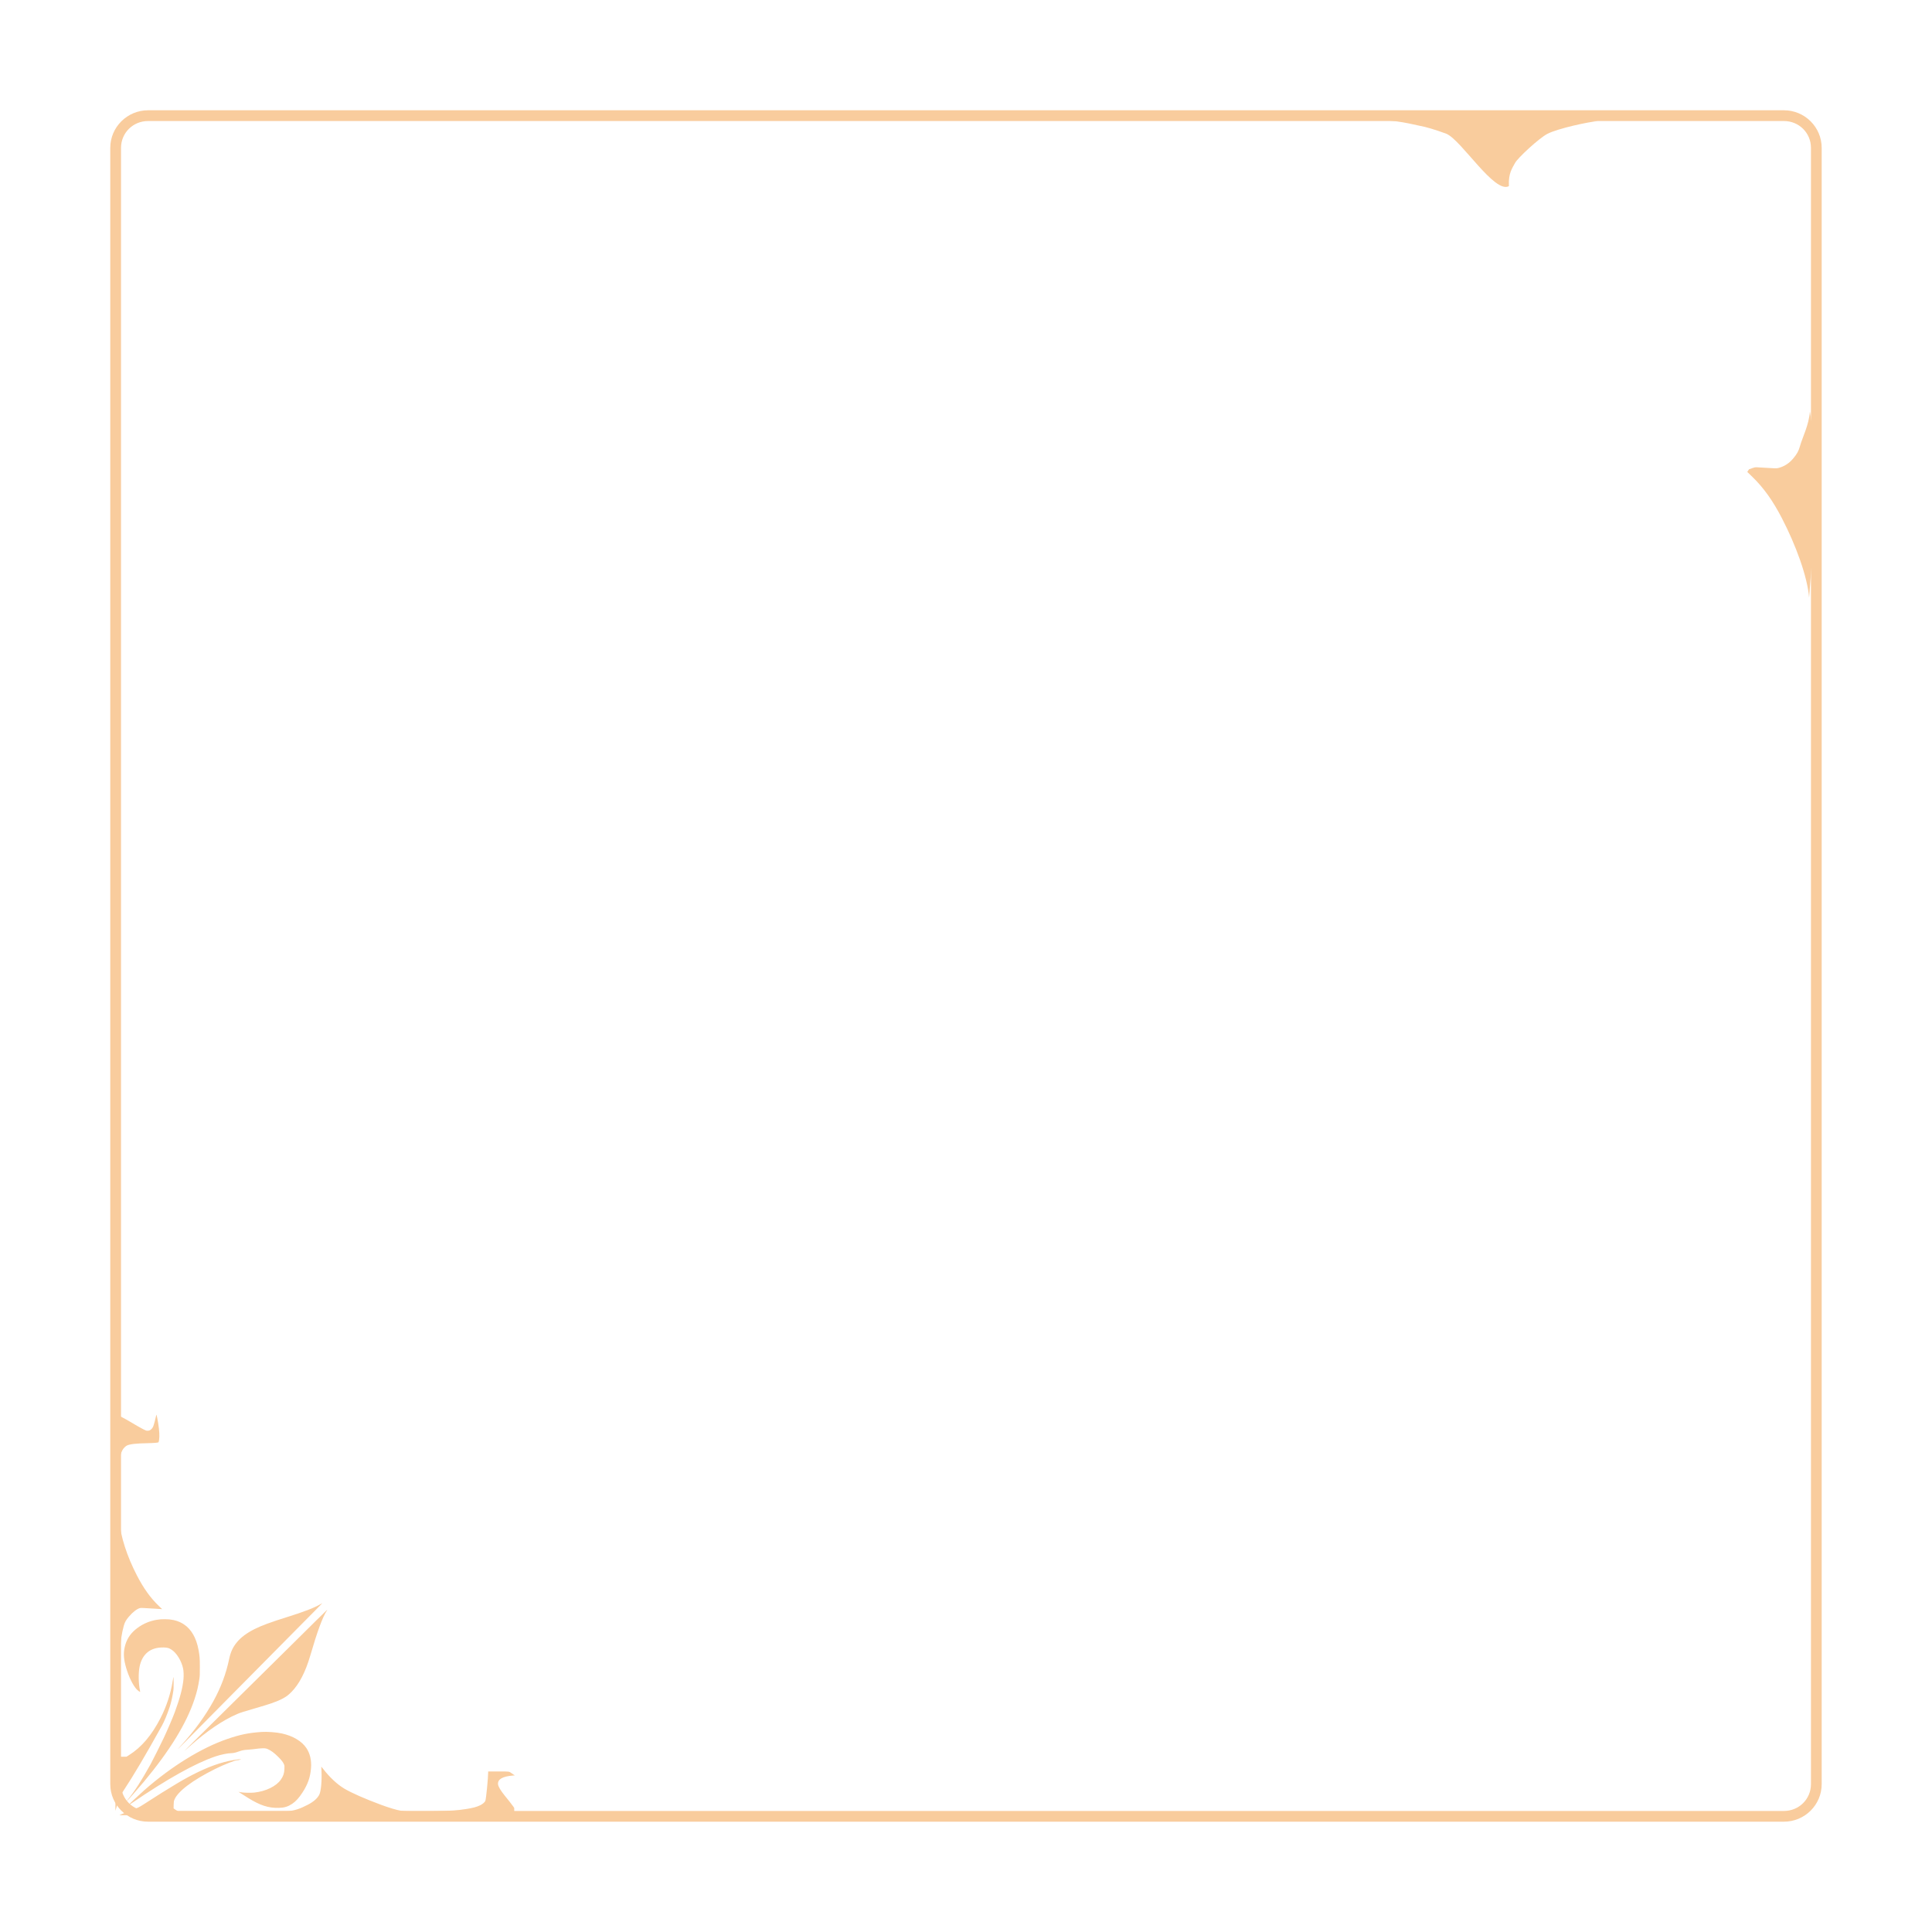
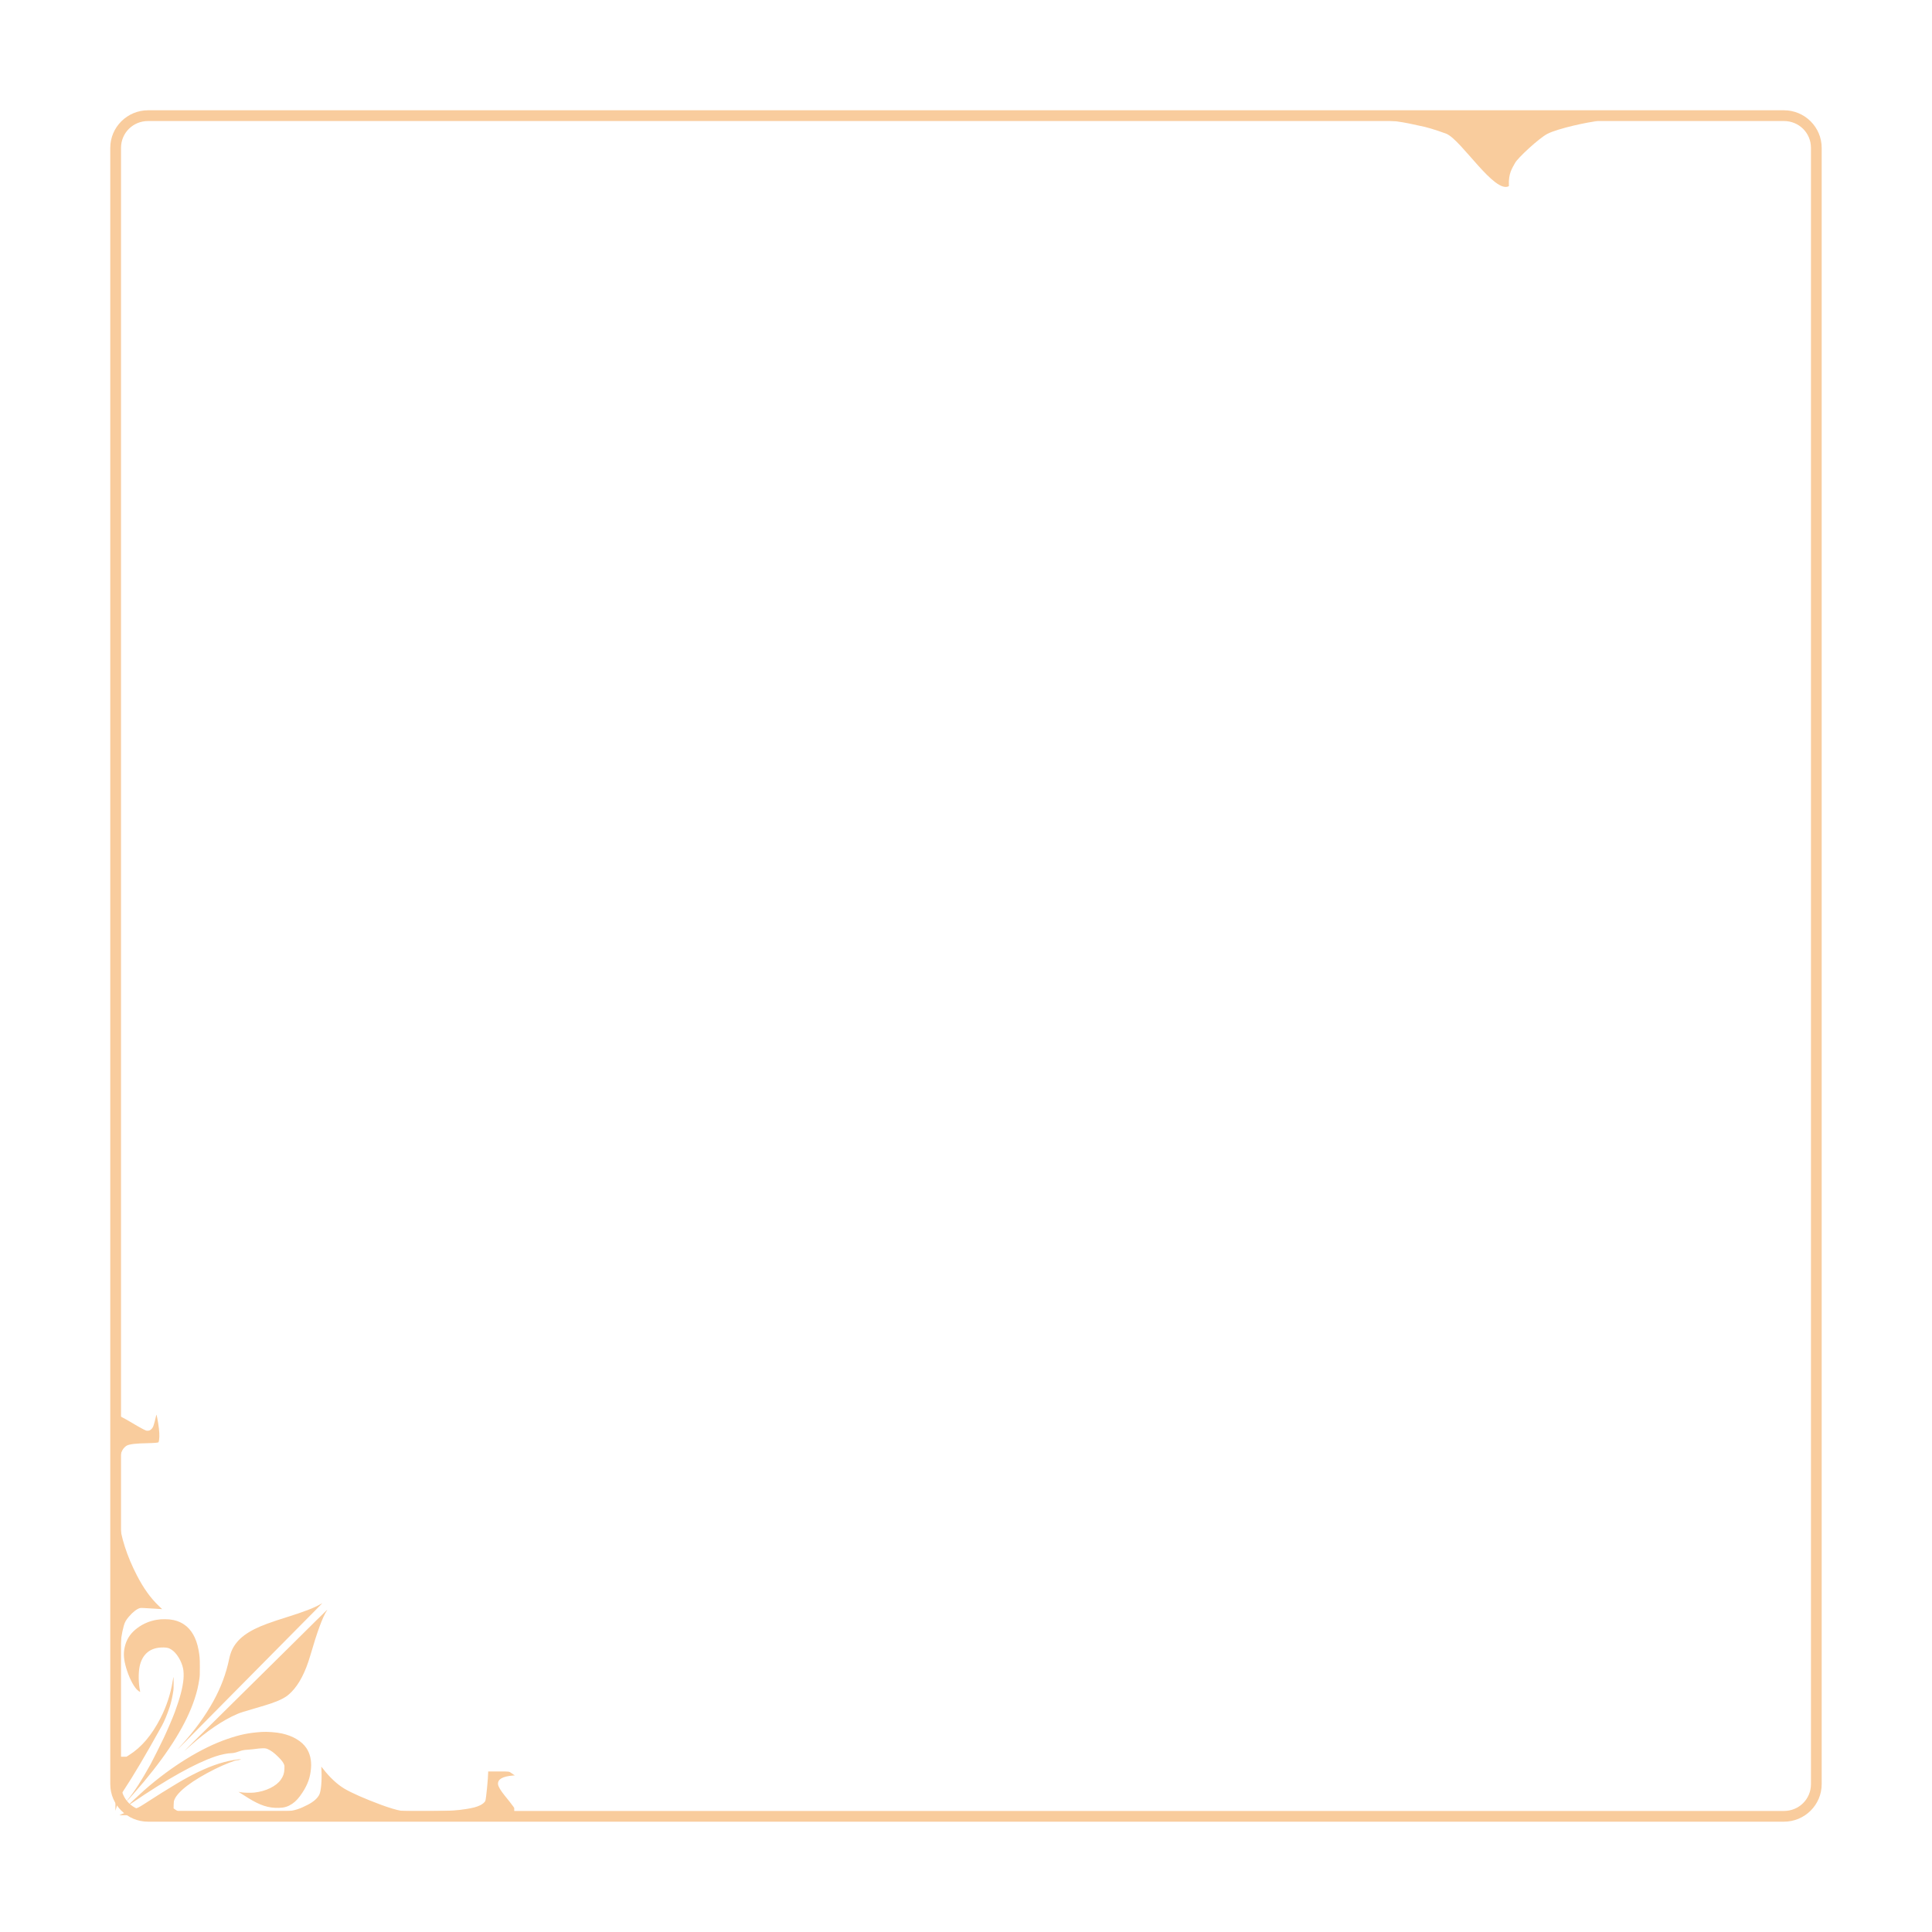
<svg xmlns="http://www.w3.org/2000/svg" width="512" height="512" viewBox="0 0 135.467 135.467" version="1.1" id="svg4950">
  <defs id="defs4944" />
  <g id="layer1">
    <path style="color:#000000;font-style:normal;font-variant:normal;font-weight:normal;font-stretch:normal;font-size:medium;line-height:normal;font-family:sans-serif;font-variant-ligatures:normal;font-variant-position:normal;font-variant-caps:normal;font-variant-numeric:normal;font-variant-alternates:normal;font-variant-east-asian:normal;font-feature-settings:normal;font-variation-settings:normal;text-indent:0;text-align:start;text-decoration:none;text-decoration-line:none;text-decoration-style:solid;text-decoration-color:#000000;letter-spacing:normal;word-spacing:normal;text-transform:none;writing-mode:lr-tb;direction:ltr;text-orientation:mixed;dominant-baseline:auto;baseline-shift:baseline;text-anchor:start;white-space:normal;shape-padding:0;shape-margin:0;inline-size:0;clip-rule:nonzero;display:inline;overflow:visible;visibility:visible;isolation:auto;mix-blend-mode:normal;color-interpolation:sRGB;color-interpolation-filters:linearRGB;solid-color:#000000;solid-opacity:1;vector-effect:none;fill:#f9cc9d;fill-opacity:1;fill-rule:nonzero;stroke:none;stroke-width:0.754;stroke-linecap:square;stroke-linejoin:miter;stroke-miterlimit:4;stroke-dasharray:none;stroke-dashoffset:0;stroke-opacity:1;paint-order:stroke markers fill;color-rendering:auto;image-rendering:auto;shape-rendering:auto;text-rendering:auto;enable-background:accumulate;stop-color:#000000;stop-opacity:1;opacity:1" d="M 10.383 7.732 C 8.923 7.732 7.732 8.913 7.732 10.367 L 7.732 125.1 C 7.732 126.554 8.923 127.732 10.383 127.732 L 125.084 127.732 C 126.544 127.732 127.732 126.554 127.732 125.1 L 127.732 10.367 C 127.732 8.913 126.544 7.732 125.084 7.732 L 10.383 7.732 z M 10.383 8.486 L 125.084 8.486 C 126.142 8.486 126.98 9.32 126.98 10.367 L 126.98 125.1 C 126.98 126.146 126.142 126.98 125.084 126.98 L 10.383 126.98 C 9.325 126.98 8.486 126.146 8.486 125.1 L 8.486 10.367 C 8.486 9.32 9.325 8.486 10.383 8.486 z " id="path836" />
    <path style="fill:#f9cc9d;fill-opacity:1;stroke-width:0.016" d="m 8.087,113.082 c 0,7.642 0.003,13.891 0.006,13.887 0.004,-0.004 0.028,-0.087 0.054,-0.186 0.046,-0.171 0.156,-0.493 0.279,-0.811 0.04,-0.104 0.106,-0.222 0.223,-0.398 0.713,-1.075 1.558,-2.505 2.707,-4.578 0.173,-0.312 0.375,-0.804 0.554,-1.345 0.076,-0.23 0.167,-0.62 0.219,-0.936 0.045,-0.274 0.047,-0.31 0.046,-0.726 -5.6e-4,-0.24 -0.006,-0.423 -0.013,-0.406 -0.007,0.017 -0.032,0.15 -0.055,0.294 -0.145,0.897 -0.434,1.776 -0.849,2.585 -0.622,1.213 -1.336,2.052 -2.218,2.607 l -0.173,0.109 h -0.259 -0.259 l 0.01,-0.074 c 0.021,-0.153 0.027,-2.844 0.009,-3.703 -0.043,-2.061 -0.039,-2.679 0.024,-3.559 0.051,-0.707 0.155,-1.375 0.288,-1.848 0.07,-0.249 0.149,-0.391 0.351,-0.631 0.274,-0.326 0.58,-0.562 0.79,-0.61 0.06,-0.014 0.218,-0.008 0.654,0.021 0.064,0.005 0.251,0.015 0.414,0.024 0.163,0.009 0.338,0.02 0.389,0.025 l 0.093,0.009 -0.262,-0.254 c -0.575,-0.558 -1.041,-1.209 -1.51,-2.115 -0.697,-1.345 -1.143,-2.73 -1.23,-3.82 -0.022,-0.277 -0.022,-3.906 5.7e-4,-4.146 0.033,-0.352 0.105,-0.621 0.223,-0.833 0.061,-0.109 0.206,-0.256 0.299,-0.303 0.205,-0.104 0.632,-0.153 1.466,-0.169 0.426,-0.008 0.728,-0.034 0.758,-0.064 0.007,-0.007 0.025,-0.083 0.039,-0.169 0.041,-0.249 0.018,-0.67 -0.064,-1.17 -0.046,-0.281 -0.105,-0.578 -0.116,-0.59 -0.006,-0.007 -0.017,0.014 -0.023,0.047 -0.034,0.184 -0.172,0.698 -0.21,0.778 -0.055,0.117 -0.125,0.198 -0.219,0.253 -0.058,0.034 -0.091,0.042 -0.173,0.042 -0.094,0 -0.116,-0.007 -0.289,-0.096 C 9.865,100.124 9.592,99.968 9.093,99.672 8.674,99.423 8.213,99.188 8.142,99.188 h -0.056 z m 14.399,-0.609 c -0.45,0.263 -1.145,0.532 -2.328,0.902 -1.161,0.363 -1.83,0.61 -2.308,0.851 -0.548,0.277 -0.94,0.568 -1.228,0.912 -0.294,0.352 -0.45,0.689 -0.56,1.211 -0.212,1.011 -0.568,1.964 -1.09,2.914 -0.584,1.064 -1.347,2.112 -2.289,3.142 -0.207,0.226 -0.254,0.287 -0.114,0.149 0.056,-0.056 2.145,-2.166 4.641,-4.69 2.496,-2.524 4.732,-4.784 4.969,-5.022 0.237,-0.238 0.427,-0.433 0.423,-0.433 -0.004,1.6e-4 -0.057,0.029 -0.117,0.064 z m -0.319,1.157 c -0.417,0.414 -1.344,1.333 -2.061,2.04 -1.305,1.288 -3.288,3.247 -4.518,4.464 -0.36,0.356 -0.947,0.936 -1.303,1.288 -0.975,0.962 -1.441,1.429 -1.319,1.321 0.06,-0.053 0.218,-0.193 0.351,-0.312 1.184,-1.052 2.317,-1.821 3.303,-2.243 0.259,-0.111 0.291,-0.121 1.926,-0.601 0.735,-0.216 1.264,-0.442 1.587,-0.679 0.067,-0.049 0.2,-0.168 0.295,-0.263 0.544,-0.545 0.994,-1.412 1.326,-2.554 0.499,-1.716 0.866,-2.708 1.174,-3.18 0.013,-0.019 0.017,-0.035 0.01,-0.035 -0.007,0 -0.354,0.339 -0.77,0.753 z m -10.903,-0.088 c -0.241,0.028 -0.347,0.043 -0.46,0.07 -0.49,0.113 -0.929,0.331 -1.314,0.653 -0.391,0.327 -0.639,0.736 -0.747,1.233 -0.099,0.456 -0.072,0.839 0.102,1.445 0.173,0.601 0.467,1.209 0.723,1.492 0.075,0.083 0.245,0.214 0.26,0.2 0.004,-0.004 -0.004,-0.056 -0.016,-0.116 -0.103,-0.49 -0.115,-1.197 -0.028,-1.639 0.18,-0.912 0.772,-1.388 1.694,-1.363 0.259,0.007 0.356,0.033 0.536,0.145 0.364,0.226 0.714,0.794 0.827,1.342 0.036,0.173 0.046,0.493 0.025,0.726 -0.058,0.621 -0.236,1.299 -0.599,2.294 -0.146,0.399 -0.493,1.211 -0.784,1.834 -0.185,0.396 -0.789,1.6 -0.927,1.85 -0.648,1.166 -1.101,1.869 -1.611,2.501 -0.068,0.084 -0.12,0.152 -0.117,0.152 0.022,0 0.882,-0.976 1.259,-1.428 1.822,-2.186 2.992,-4.093 3.553,-5.793 0.17,-0.515 0.258,-0.885 0.337,-1.41 0.033,-0.22 0.036,-0.295 0.036,-0.835 -2.1e-4,-0.633 -0.011,-0.767 -0.094,-1.218 -0.152,-0.823 -0.5,-1.432 -1.015,-1.775 -0.298,-0.198 -0.618,-0.309 -1.029,-0.355 -0.13,-0.015 -0.501,-0.018 -0.609,-0.006 z m 7.078,7.898 c -0.908,0.062 -1.497,0.182 -2.396,0.49 -1.812,0.621 -3.913,1.914 -5.806,3.575 -0.374,0.328 -1.163,1.069 -1.163,1.092 0,0.006 0.114,-0.066 0.254,-0.161 2.5,-1.705 4.447,-2.793 5.865,-3.277 0.38,-0.13 0.876,-0.231 1.128,-0.232 0.134,-1.2e-4 0.299,-0.038 0.536,-0.123 0.215,-0.077 0.365,-0.106 0.606,-0.118 0.103,-0.004 0.265,-0.019 0.359,-0.032 0.649,-0.088 0.865,-0.092 1.032,-0.019 0.248,0.107 0.469,0.271 0.764,0.565 0.225,0.225 0.337,0.372 0.397,0.524 0.031,0.077 0.033,0.106 0.026,0.296 -0.011,0.314 -0.075,0.508 -0.25,0.762 -0.32,0.464 -1.052,0.821 -1.864,0.909 -0.254,0.028 -0.815,0.012 -0.984,-0.028 -0.071,-0.017 -0.129,-0.028 -0.129,-0.027 0,0.004 0.388,0.25 0.656,0.417 0.874,0.544 1.46,0.733 2.193,0.71 0.381,-0.012 0.627,-0.088 0.919,-0.283 0.257,-0.172 0.47,-0.405 0.716,-0.782 0.382,-0.585 0.553,-1.07 0.606,-1.715 0.045,-0.545 -0.068,-1.035 -0.328,-1.42 -0.322,-0.477 -0.938,-0.844 -1.703,-1.014 -0.396,-0.088 -1.031,-0.136 -1.436,-0.109 z m -1.615,1.92 c -0.905,0.108 -1.781,0.383 -2.841,0.892 -0.894,0.43 -1.875,1.012 -3.834,2.278 -0.16,0.103 -0.329,0.2 -0.375,0.216 -0.185,0.061 -1.283,0.507 -1.308,0.532 -0.004,0.004 6.225,0.006 13.841,0.006 h 13.847 v -0.256 -0.256 l -0.076,-0.115 c -0.042,-0.063 -0.156,-0.214 -0.254,-0.335 -0.098,-0.121 -0.246,-0.304 -0.329,-0.407 -0.298,-0.369 -0.465,-0.651 -0.478,-0.81 -0.029,-0.35 0.317,-0.55 1.054,-0.609 l 0.128,-0.01 -0.082,-0.049 c -0.045,-0.027 -0.117,-0.076 -0.16,-0.109 -0.159,-0.122 -0.127,-0.118 -0.922,-0.118 h -0.709 l -10e-6,0.059 c 0,0.4 -0.143,1.855 -0.196,1.997 -0.035,0.094 -0.184,0.226 -0.348,0.307 -0.248,0.124 -0.534,0.201 -1.017,0.274 -0.652,0.099 -0.981,0.12 -2.185,0.143 -1.187,0.022 -2.15,0.013 -2.357,-0.023 -0.334,-0.058 -0.833,-0.206 -1.397,-0.415 -1.14,-0.423 -2.079,-0.836 -2.591,-1.141 -0.486,-0.289 -1.032,-0.798 -1.482,-1.384 -0.068,-0.088 -0.125,-0.158 -0.127,-0.156 -0.002,0.003 0.004,0.138 0.012,0.301 0.035,0.681 -0.034,1.429 -0.153,1.665 -0.133,0.264 -0.394,0.492 -0.81,0.71 -0.537,0.281 -0.947,0.414 -1.374,0.443 -0.153,0.01 -1.532,0.015 -3.972,0.011 l -3.738,-0.004 -0.077,-0.036 c -0.043,-0.02 -0.115,-0.064 -0.162,-0.099 l -0.084,-0.064 0.006,-0.244 c 0.006,-0.219 0.011,-0.255 0.049,-0.352 0.229,-0.588 1.262,-1.371 2.859,-2.167 0.616,-0.307 1.454,-0.636 1.565,-0.614 0.025,0.005 0.088,-0.007 0.152,-0.029 l 0.109,-0.037 -0.07,9e-4 c -0.039,5.8e-4 -0.091,0.004 -0.117,0.007 z" id="path1893" />
-     <path style="fill:#f9cc9d;fill-opacity:1;stroke-width:0.021" d="m 127.539,32.959 -0.634,-4.112 c -0.07,0.97 -0.516,1.795 -0.698,2.444 -0.096,0.341 -0.204,0.537 -0.481,0.867 -0.376,0.448 -0.796,0.603 -1.085,0.668 -0.083,0.019 -0.299,0.011 -0.898,-0.029 -0.088,-0.007 -0.344,-0.021 -0.568,-0.033 -0.224,-0.012 -0.464,0.142 -0.534,0.135 l -0.127,0.191 0.359,0.348 c 0.79,0.766 1.429,1.66 2.073,2.904 0.957,1.847 1.785,4.071 1.904,5.568 z M 107.576,7.997 96.214,8.403 c 1.629,-0.03 3.006,0.359 3.29,0.408 0.458,0.079 1.144,0.283 1.918,0.57 1.063,0.462 3.375,4.223 4.378,3.671 -0.048,-0.935 0.261,-1.29 0.425,-1.614 0.183,-0.362 1.696,-1.751 2.268,-2.05 0.738,-0.386 2.955,-0.856 3.541,-0.896 z" id="path2619" />
+     <path style="fill:#f9cc9d;fill-opacity:1;stroke-width:0.021" d="M 107.576,7.997 96.214,8.403 c 1.629,-0.03 3.006,0.359 3.29,0.408 0.458,0.079 1.144,0.283 1.918,0.57 1.063,0.462 3.375,4.223 4.378,3.671 -0.048,-0.935 0.261,-1.29 0.425,-1.614 0.183,-0.362 1.696,-1.751 2.268,-2.05 0.738,-0.386 2.955,-0.856 3.541,-0.896 z" id="path2619" />
  </g>
</svg>
